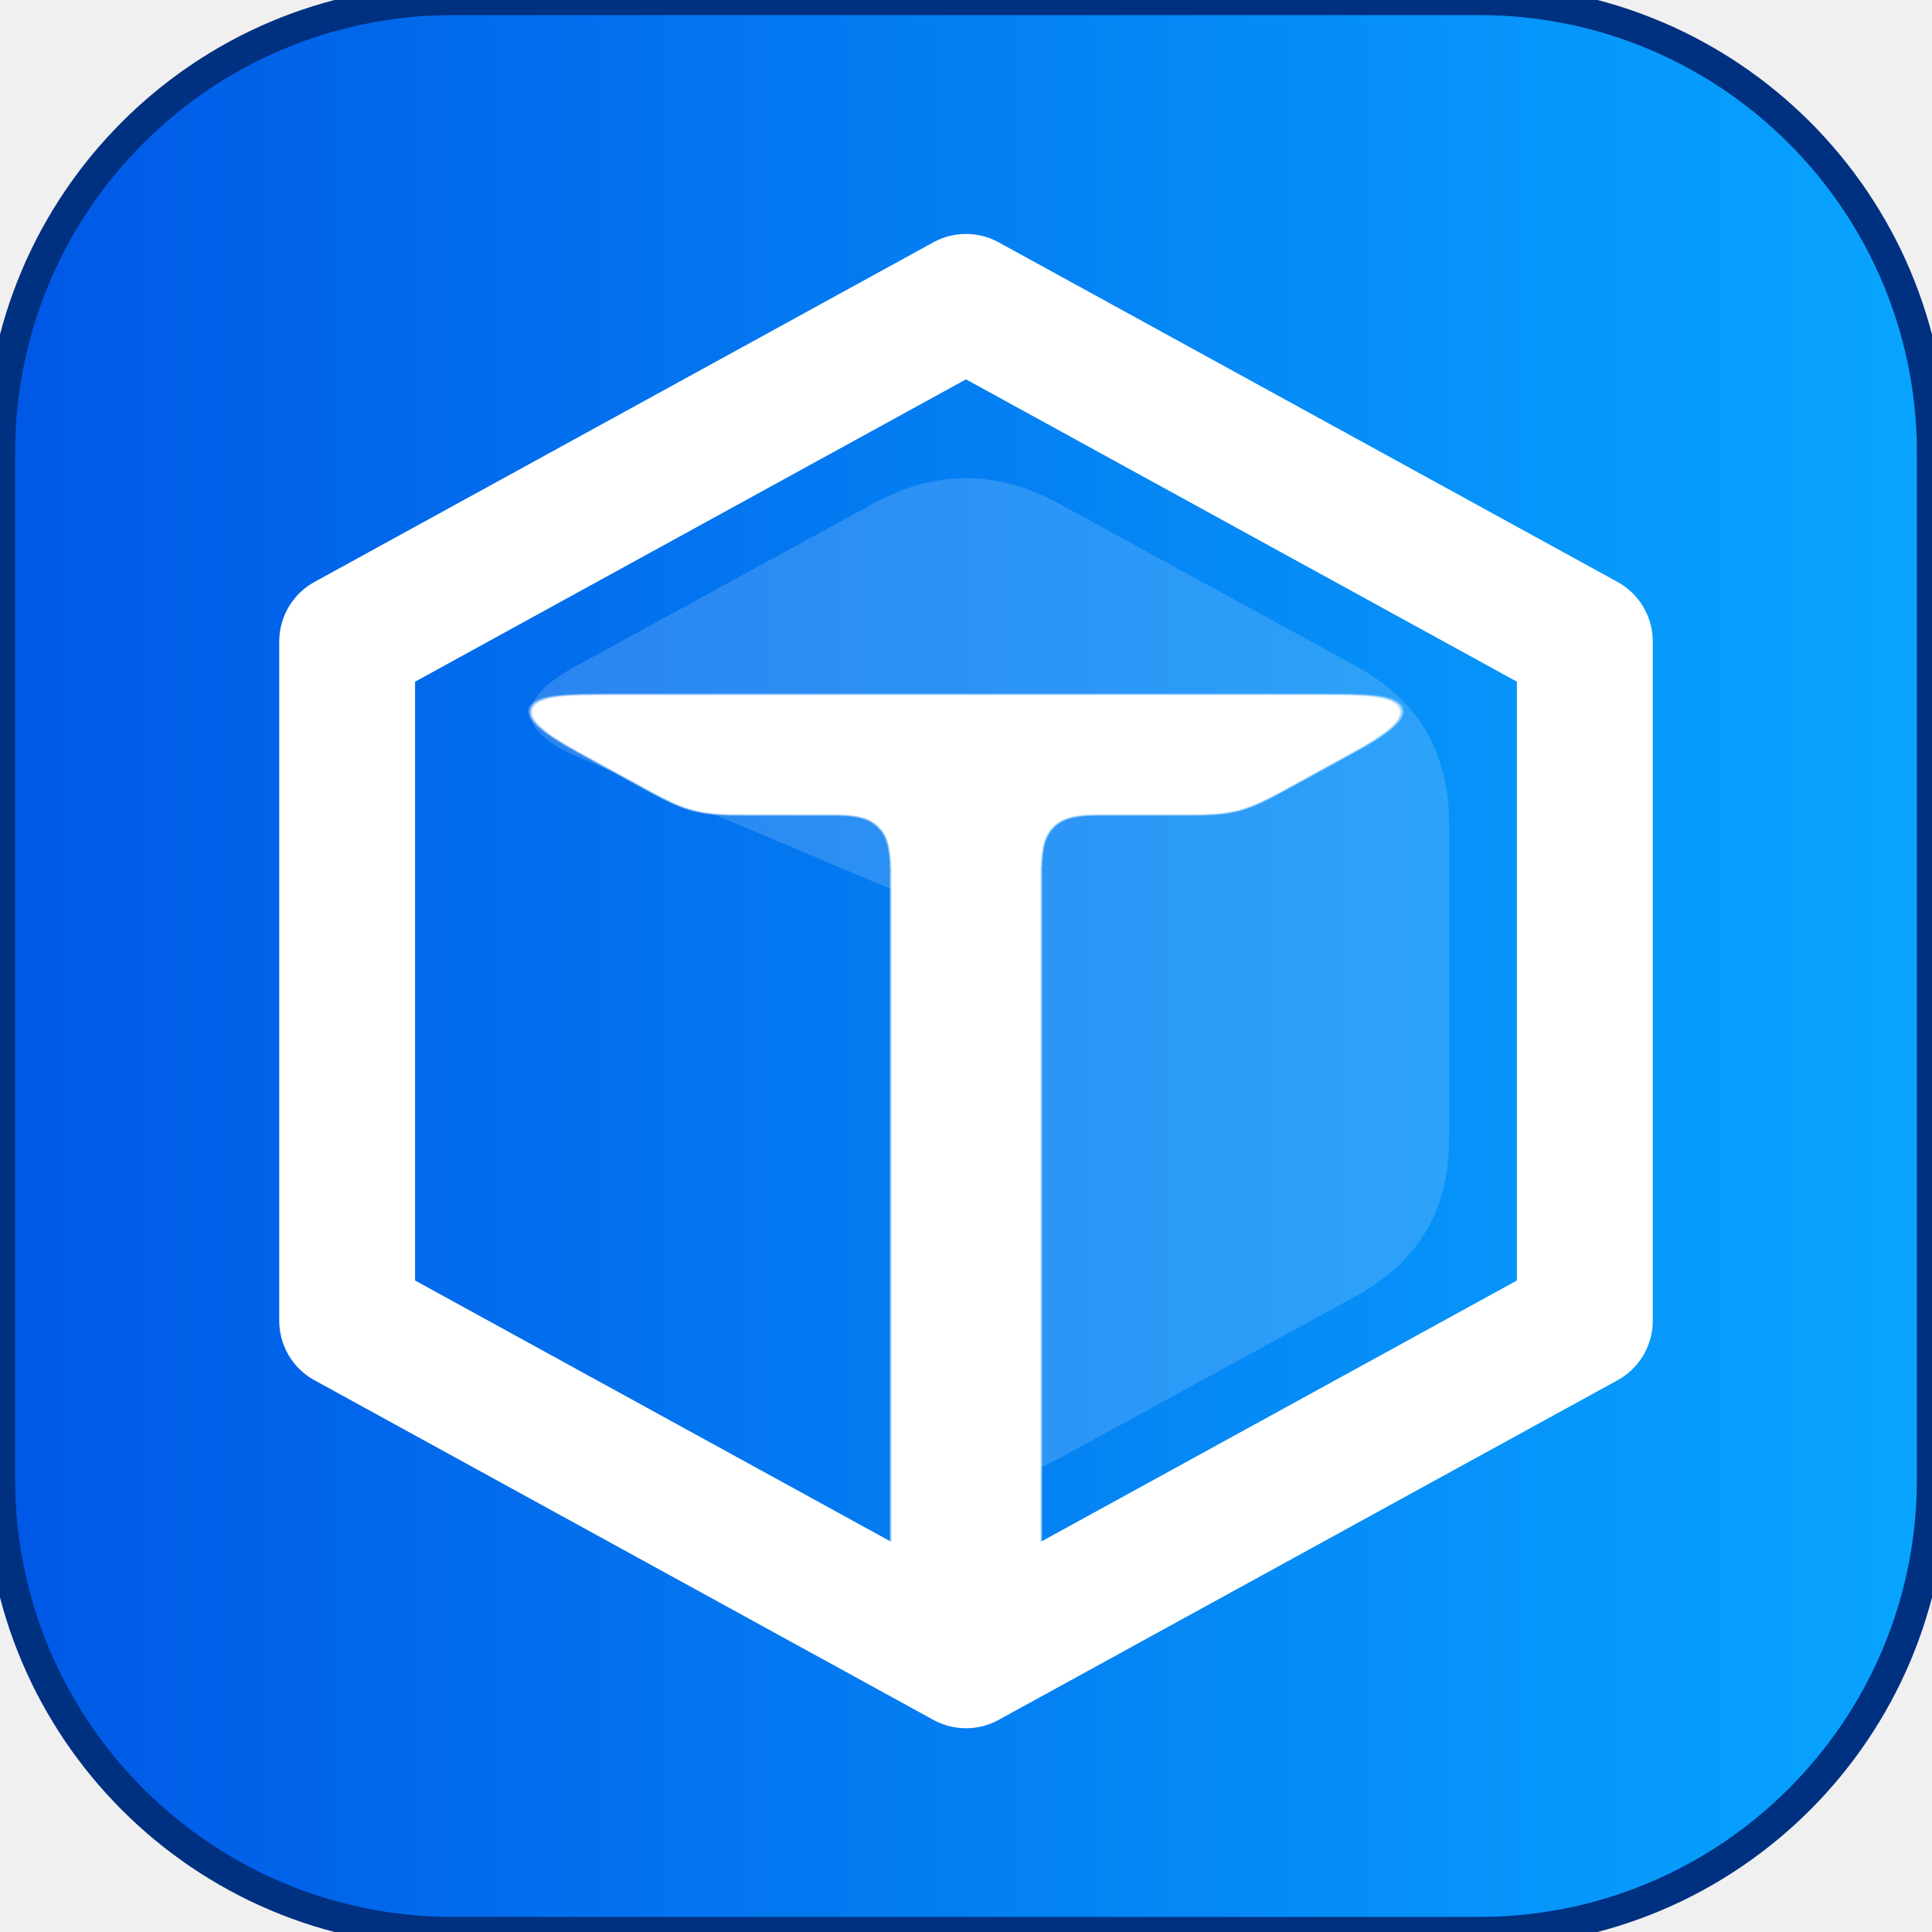
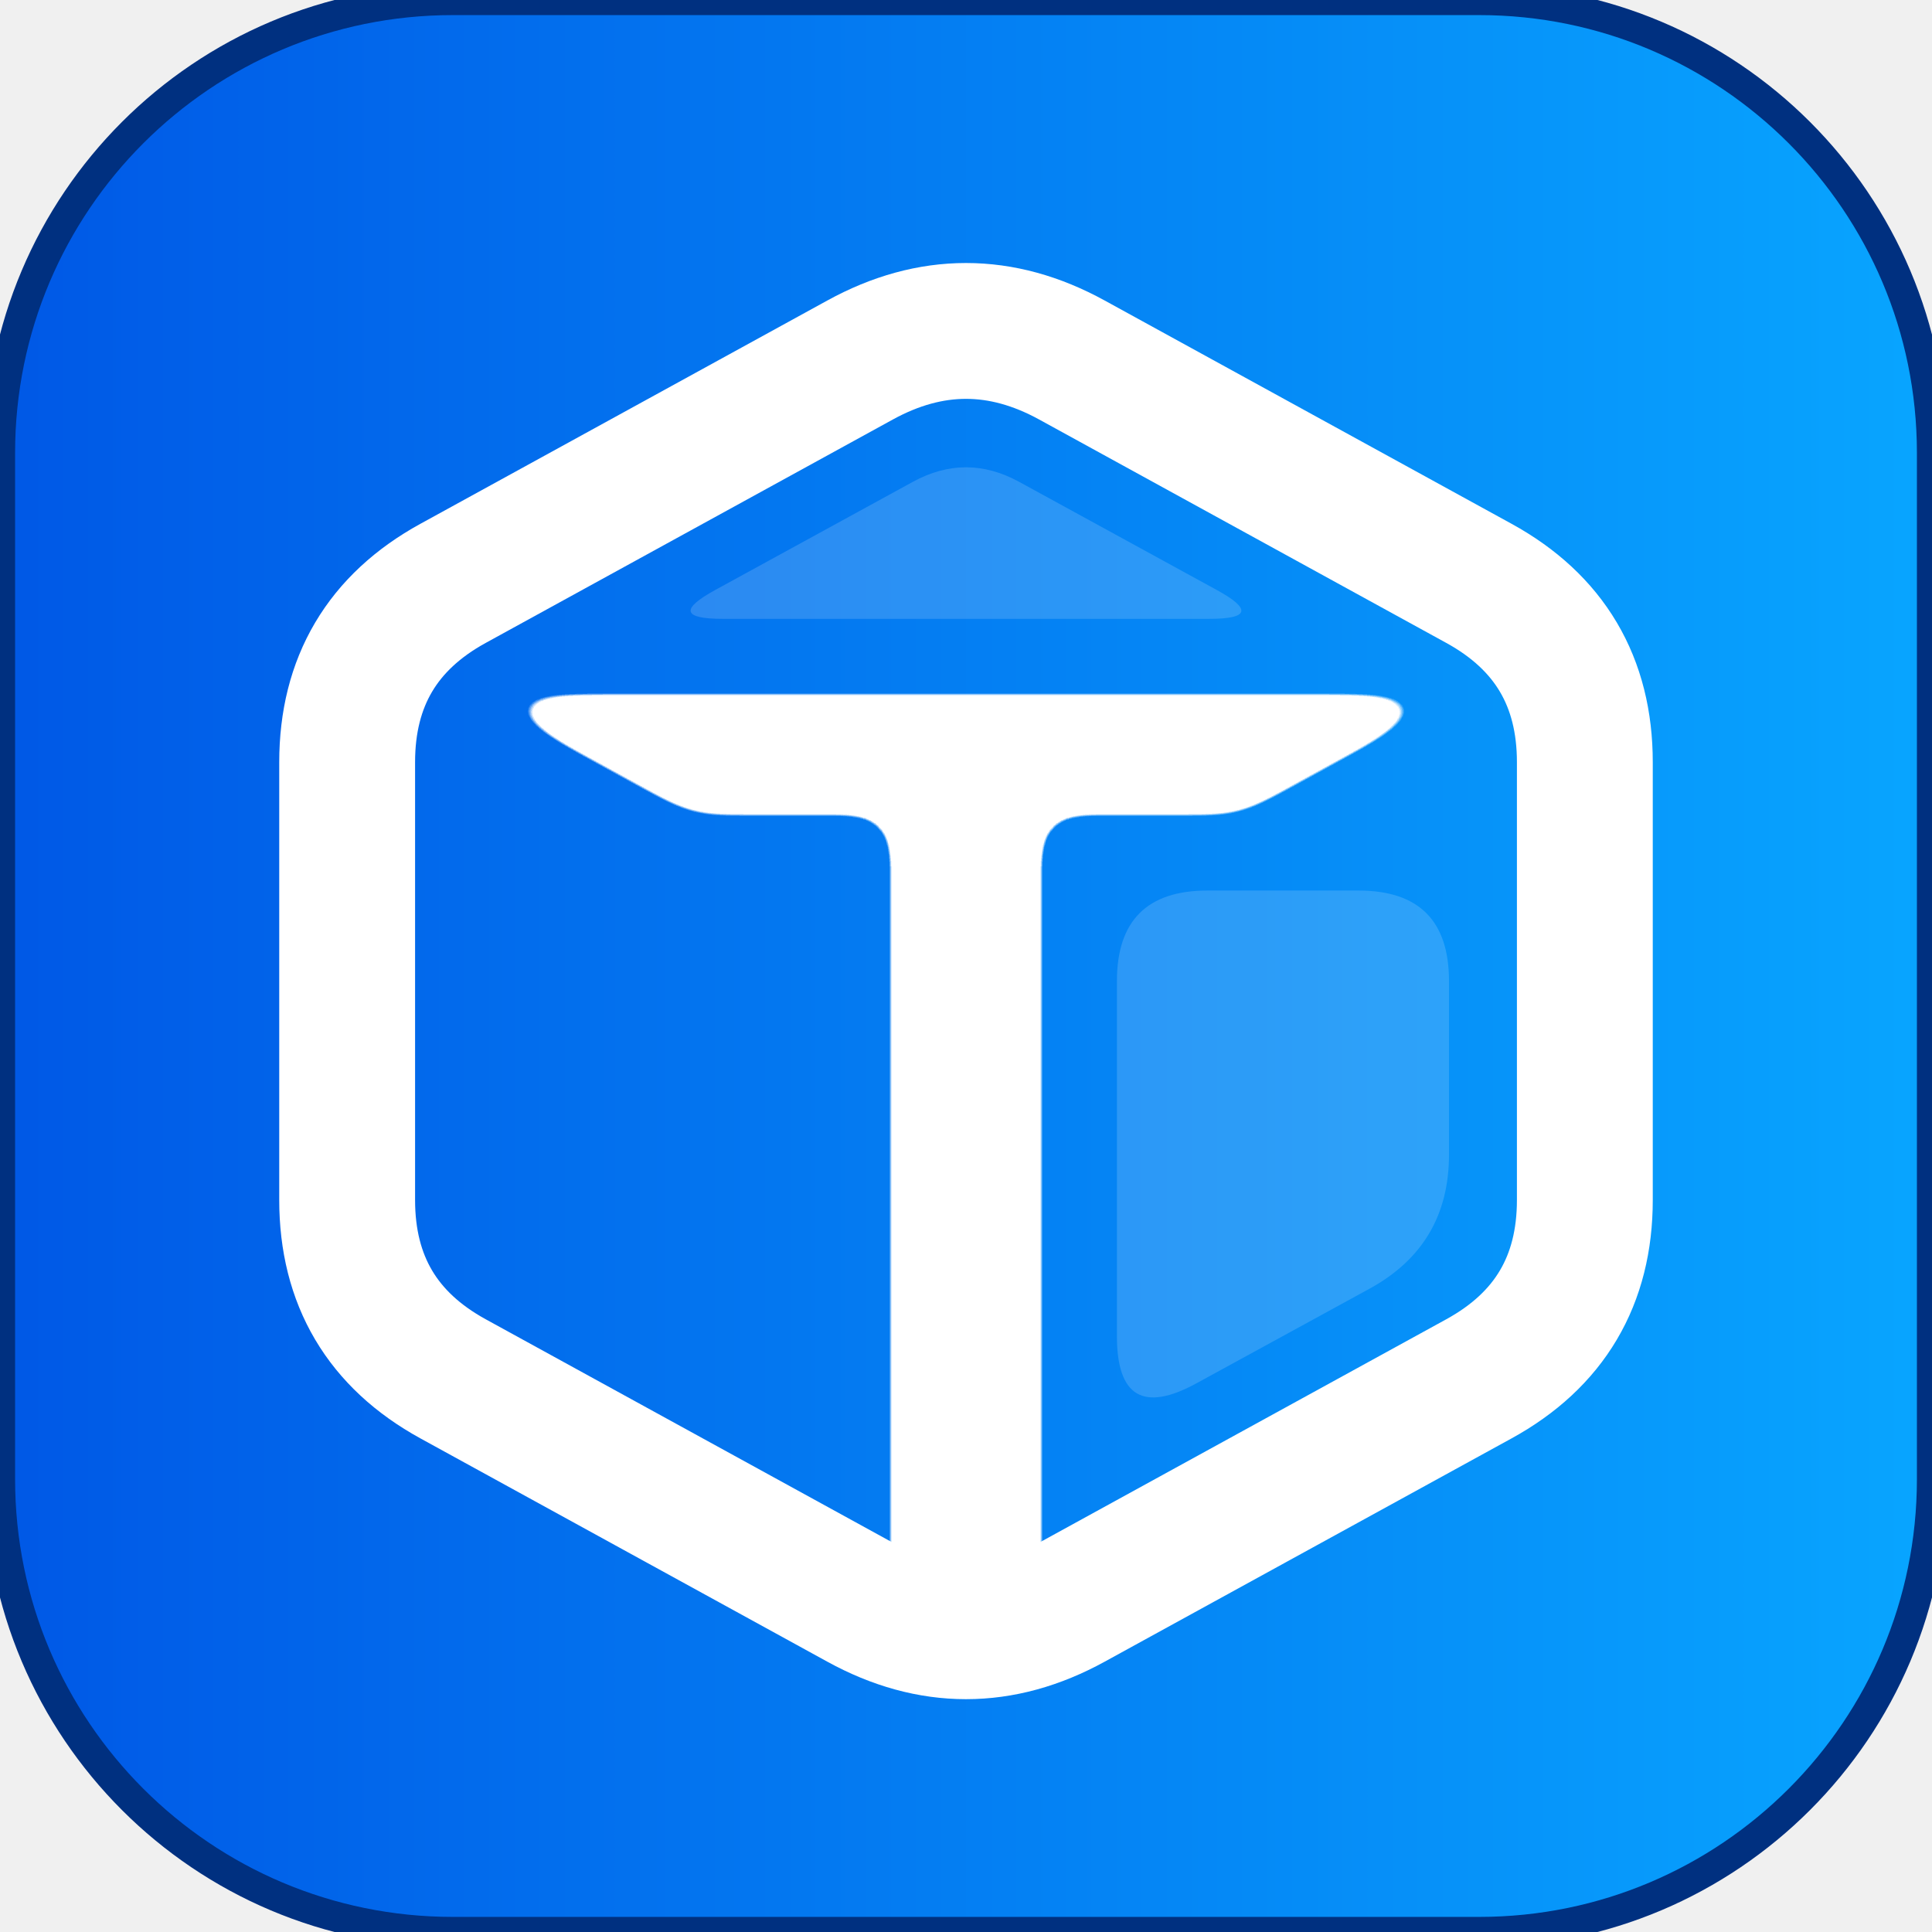
<svg xmlns="http://www.w3.org/2000/svg" width="256" height="256" viewBox="0 0 256 256" fill="none">
  <defs>
    <linearGradient id="bg" x1="0" y1="0" x2="256" y2="0" gradientUnits="userSpaceOnUse">
      <stop offset="0" stop-color="#0058e6" />
      <stop offset="1" stop-color="#08a5ff" />
    </linearGradient>
    <mask id="slice" maskUnits="userSpaceOnUse" x="0" y="0" width="256" height="256">
      <rect width="256" height="256" fill="white" />
      <path d="M46 55V100L95 126.89M210 55V100L161 126.89" fill="none" stroke="black" stroke-width="30" stroke-linejoin="round" stroke-linecap="round" />
    </mask>
    <filter id="roundT" x="-30%" y="-30%" width="160%" height="160%">
      <feGaussianBlur in="SourceGraphic" stdDeviation="3" result="blur" />
      <feColorMatrix in="blur" type="matrix" values="0 0 0 0 1  0 0 0 0 1  0 0 0 0 1  0 0 0 25 -12" result="round" />
    </filter>
  </defs>
  <rect width="256" height="256" rx="60" fill="url(#bg)" stroke="#003080" stroke-width="4" />
-   <path d="M76.29 88.28L115.71 66.72Q128 60 140.29 66.72L179.71 88.28Q192 95 192 109L192 151Q192 165 179.71 171.72L140.29 193.28Q128 200 128 186L128 122L76.9 100.44Q64 95 76.29 88.28Z" fill="white" fill-opacity="0.16" />
-   <path d="M128 40L210 85V175L128 220L46 175V85L128 40Z" stroke="white" stroke-width="18" stroke-linecap="round" stroke-linejoin="round" />
+   <path d="M94.8 78.16L120.97 63.84Q128 60 135.03 63.84L161.2 78.16Q168.23 82 160.23 82L95.77 82Q87.77 82 94.8 78.16Z" fill="white" fill-opacity="0.16" />
+   <path d="M148 177.06L148 130Q148 118 160 118L180 118Q192 118 192 130L192 153Q192 165 181.47 170.76L158.53 183.3Q148 189.06 148 177.06Z" fill="white" fill-opacity="0.16" />
+   <path d="M113.97 47.7Q128 40 142.03 47.7L195.97 77.3Q210 85 210 101L210 159Q210 175 195.97 182.7L142.03 212.3Q128 220 113.97 212.3L60.03 182.7Q46 175 46 159L46 101Q46 85 60.03 77.3Z" stroke="white" stroke-width="18" stroke-linecap="round" stroke-linejoin="round" />
  <g filter="url(#roundT)">
    <g mask="url(#slice)">
      <path d="M54 100H202" stroke="white" stroke-width="16" stroke-linecap="round" />
      <path d="M128 104V212" stroke="white" stroke-width="20" stroke-linecap="round" />
    </g>
  </g>
</svg>
